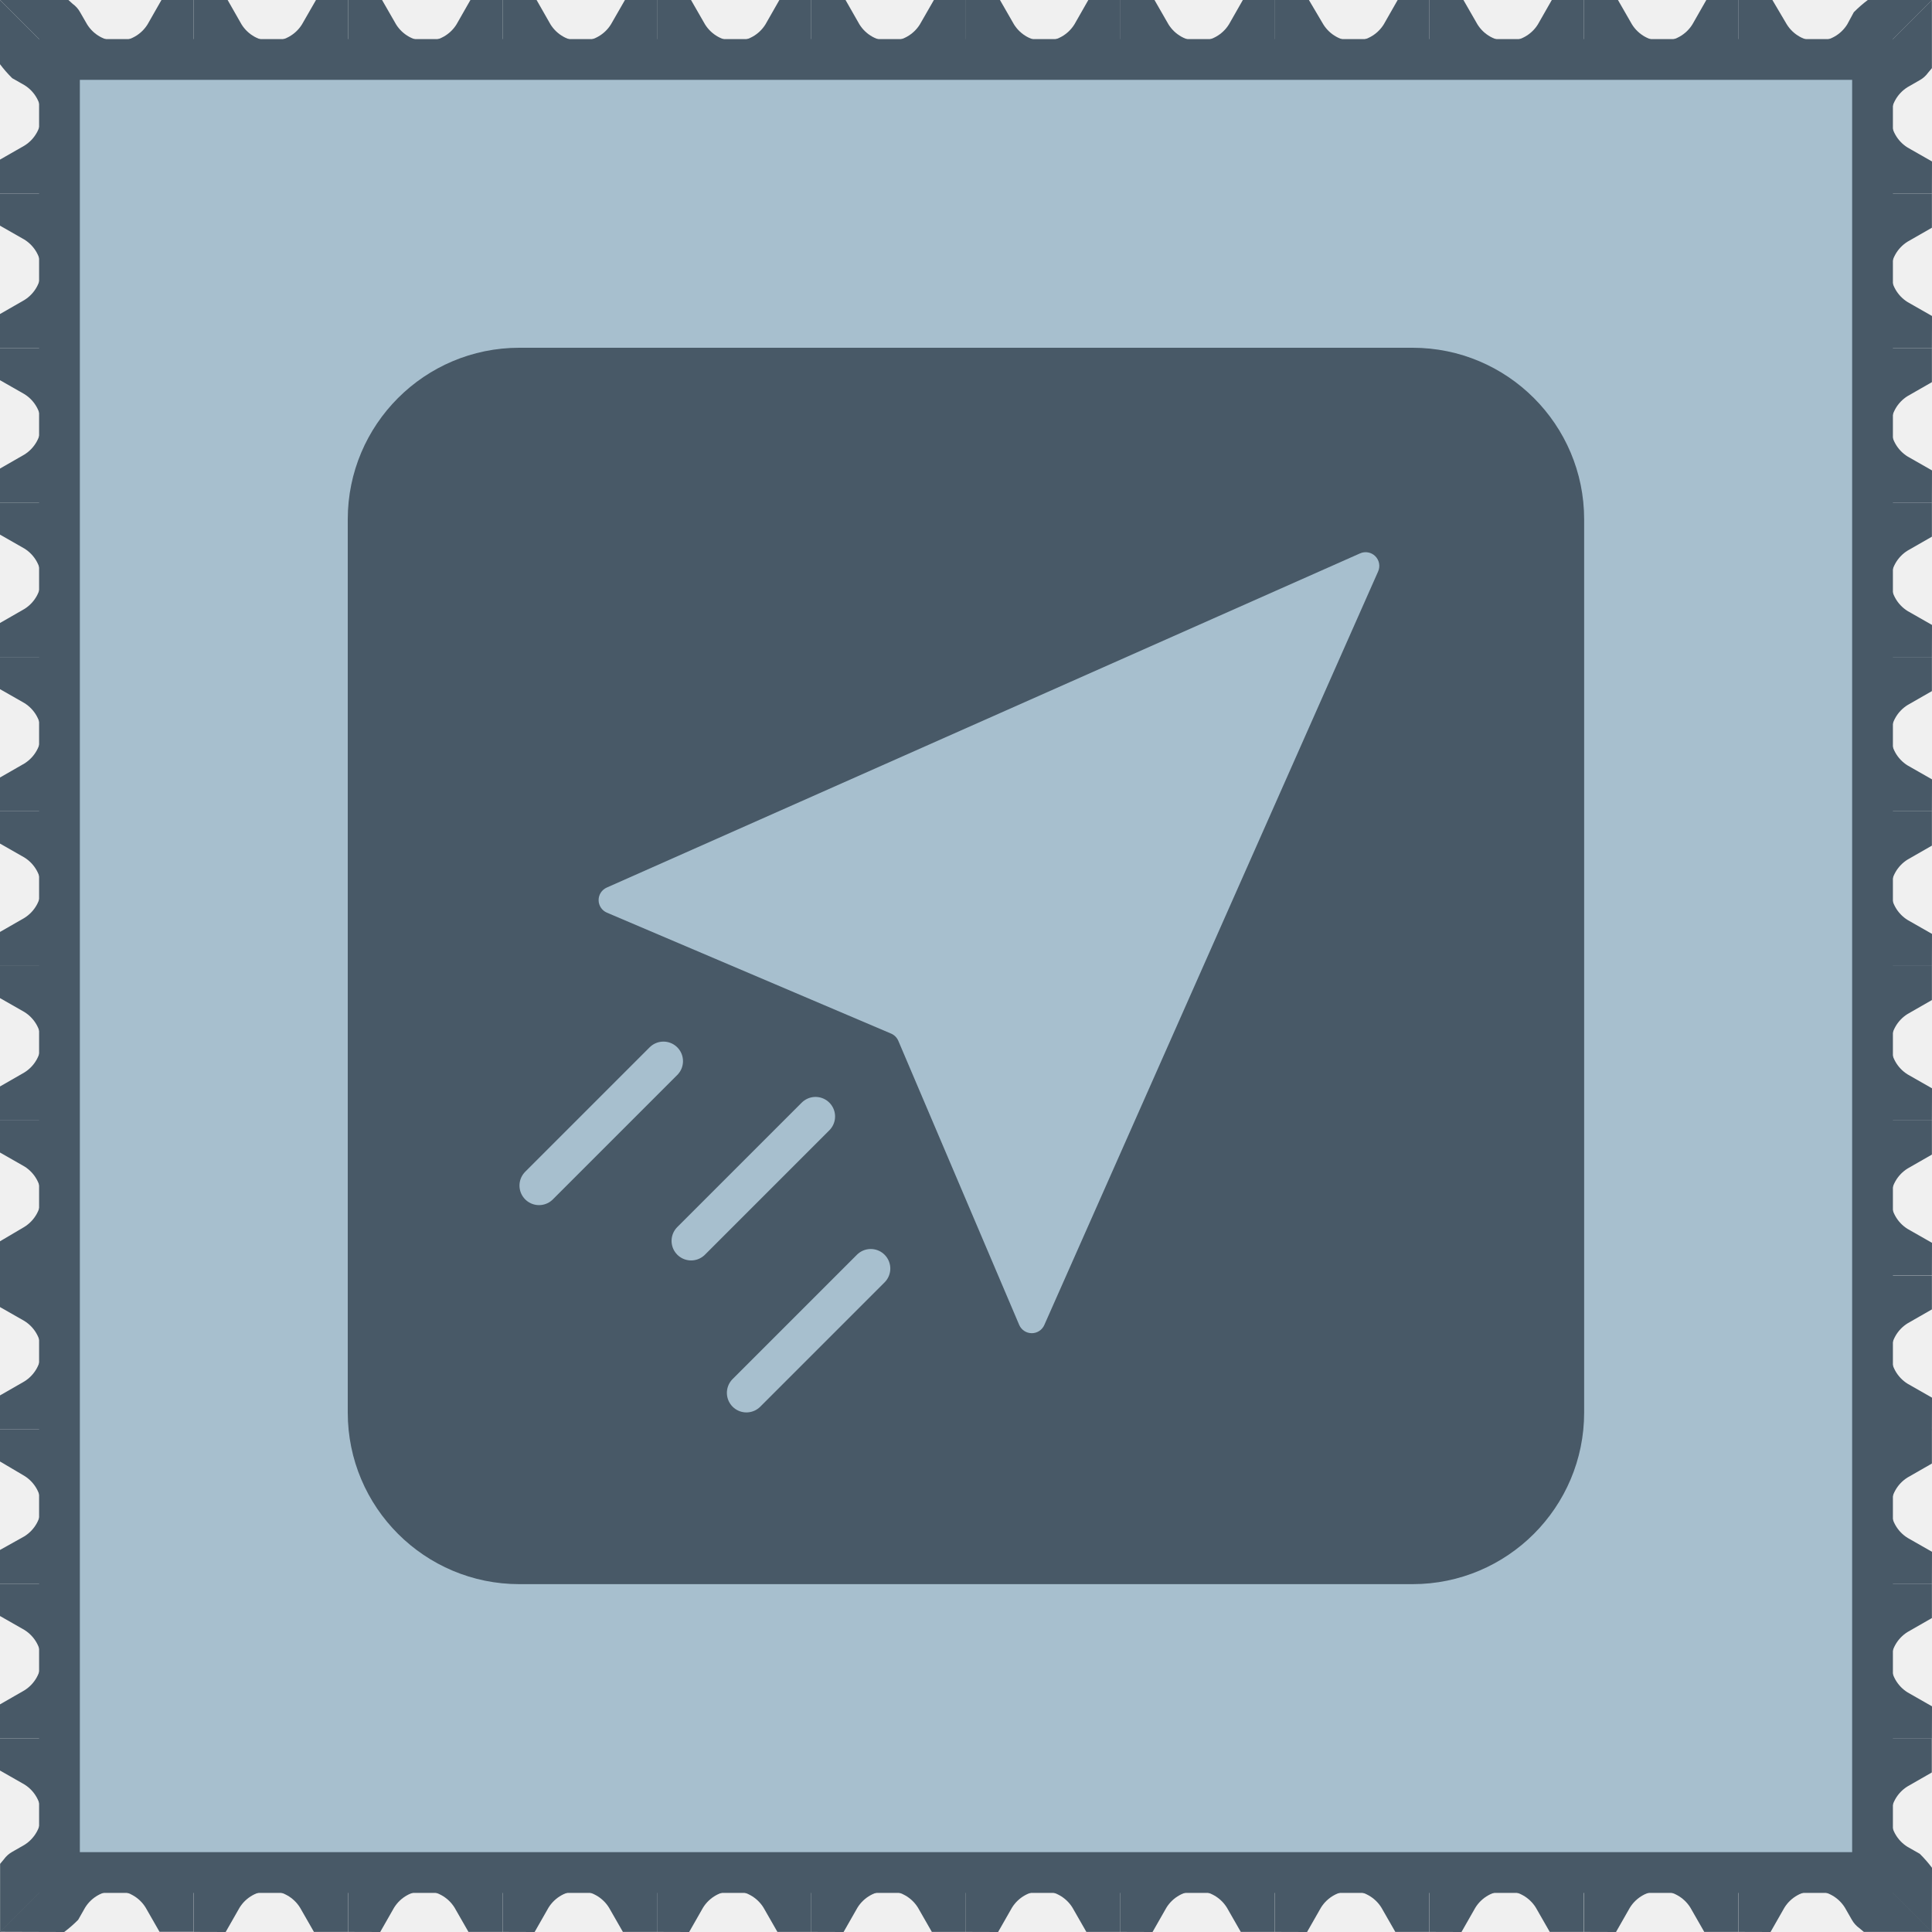
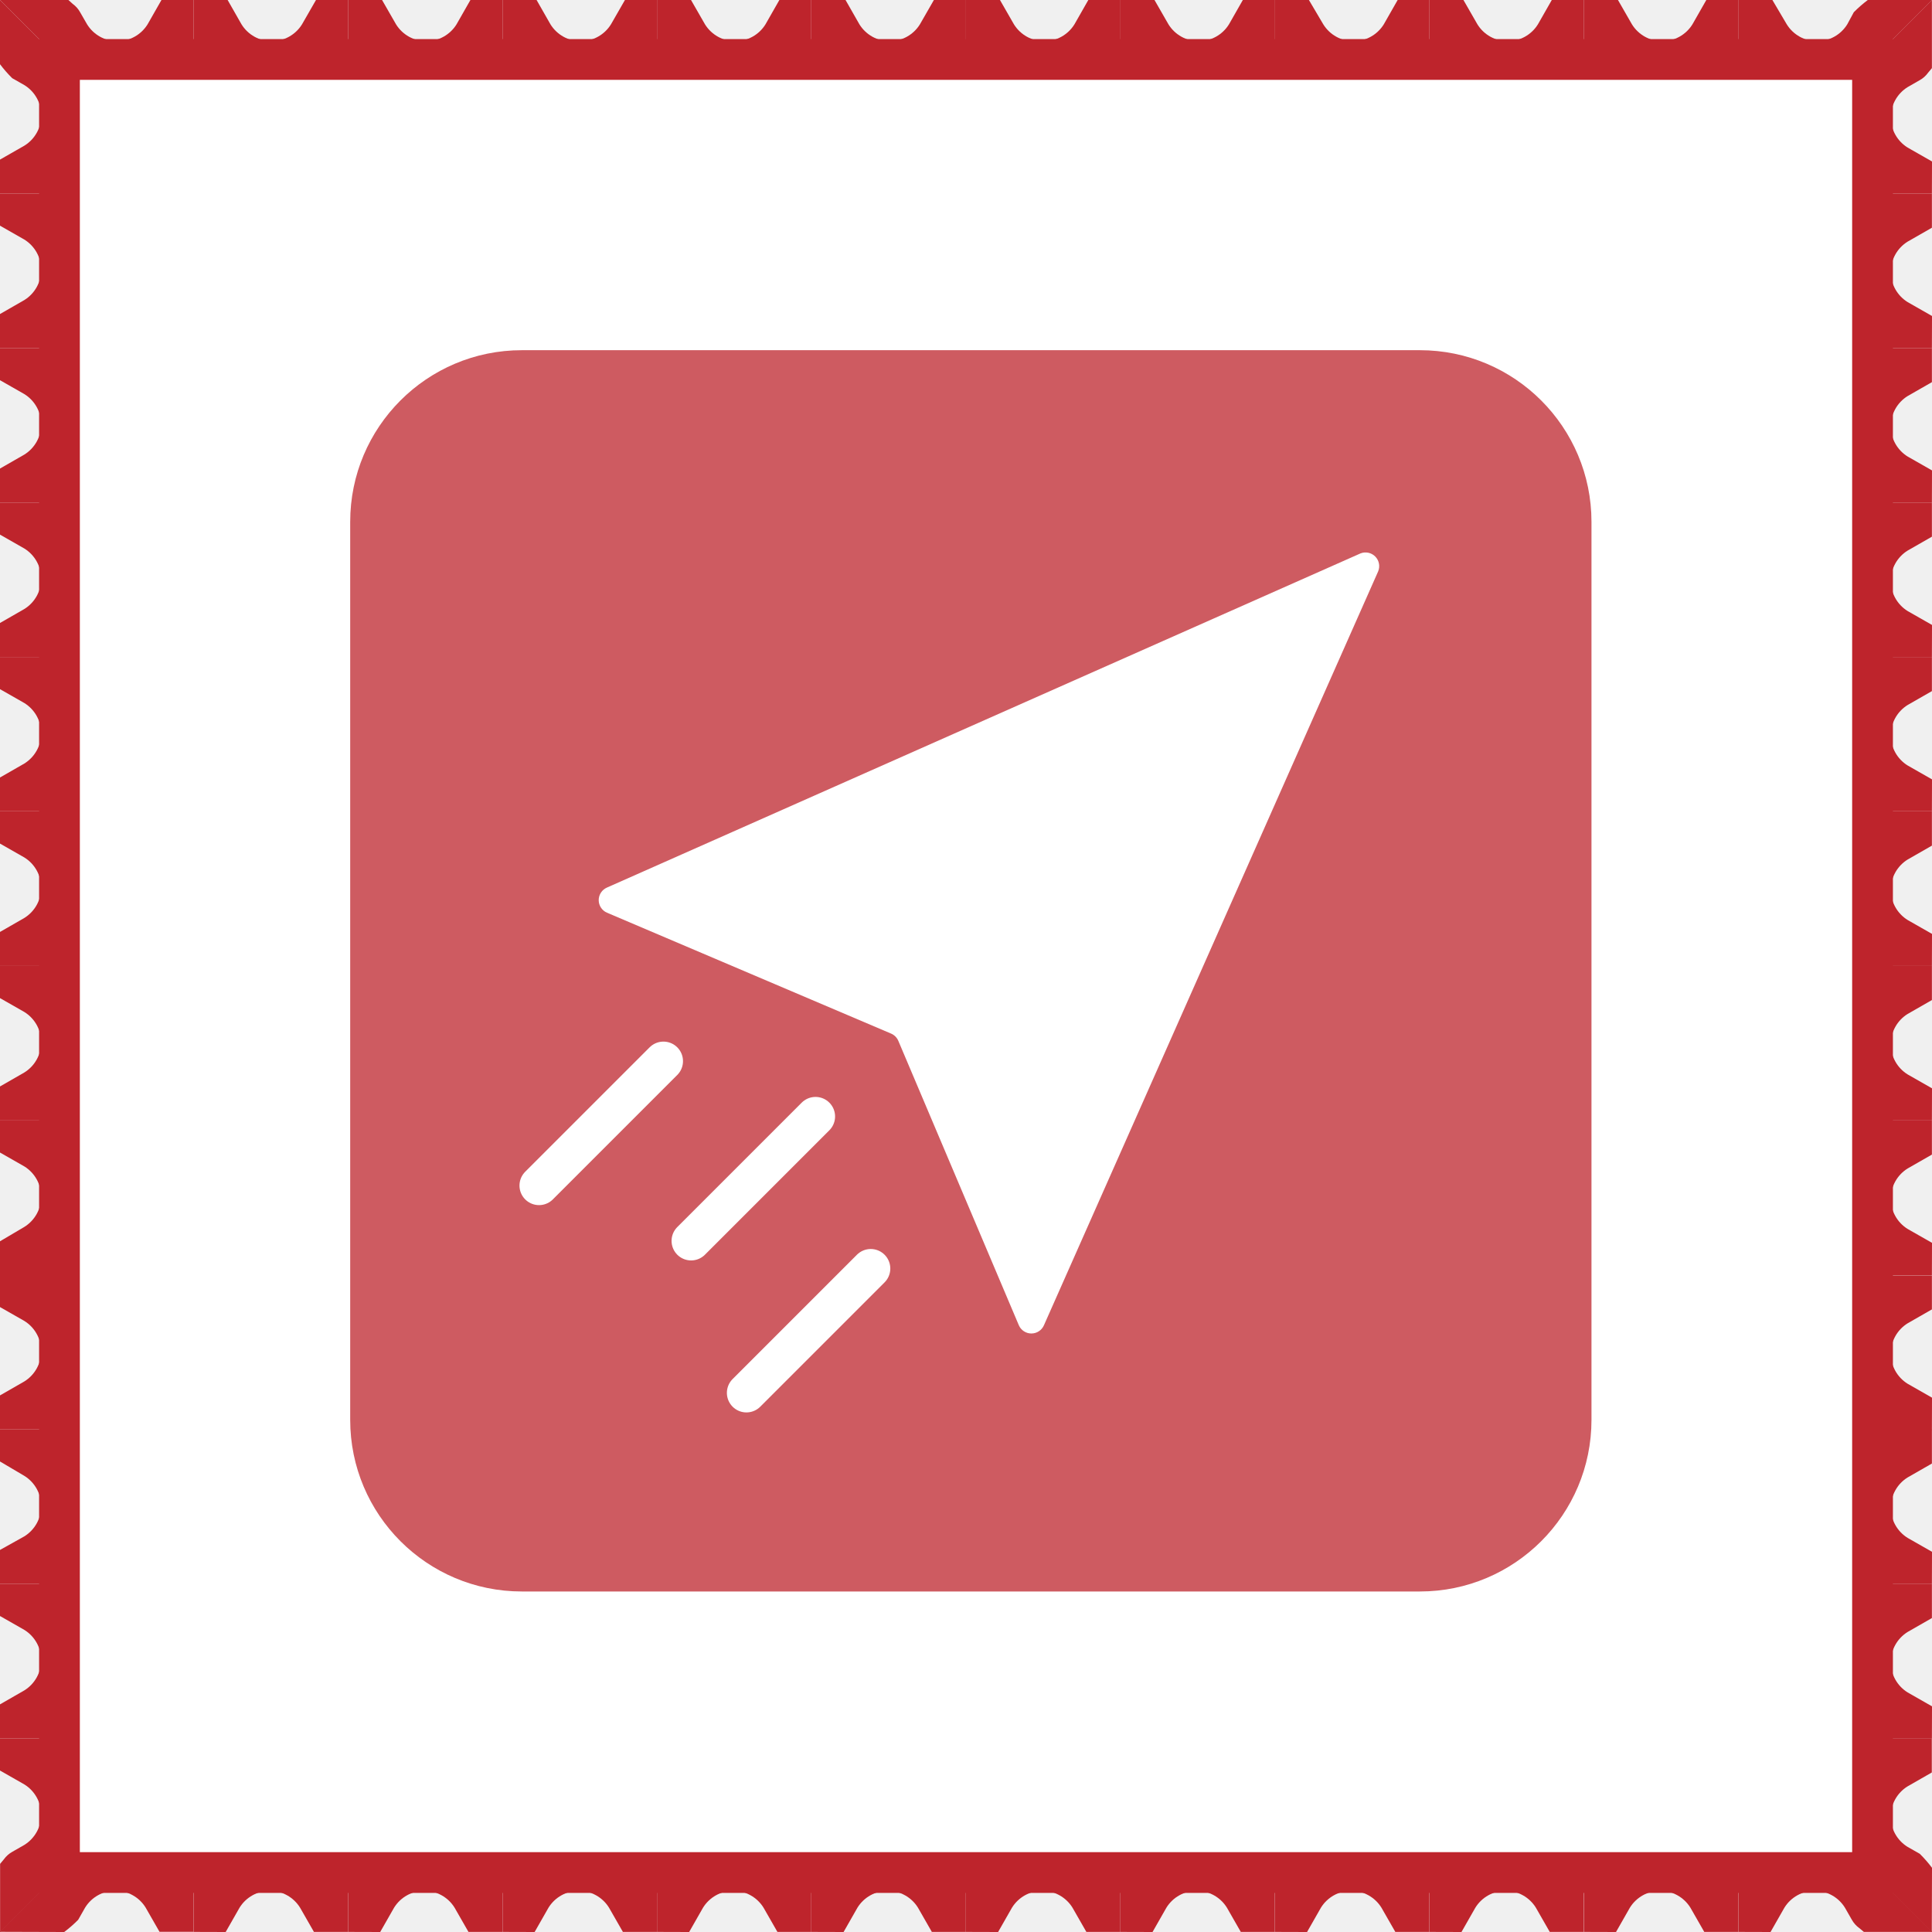
<svg xmlns="http://www.w3.org/2000/svg" viewBox="0 0 197.67 197.67">
  <defs>
    <style>
-       .cls-1 {
-         fill: #485967;
+       .cls-1, .cls-3 {
+         fill: #be242c;
      }

      .cls-2 {
-         fill: #a7bfce;
+         fill: #fff;
      }

      .cls-3 {
+         opacity: 0.75;
+       }
+ 
+       .cls-4 {
        fill: none;
-         stroke: #a7bfce;
+         stroke: #fff;
        stroke-linecap: round;
        stroke-miterlimit: 10;
        stroke-width: 4px;
      }
    </style>
  </defs>
  <g id="Layer_2" data-name="Layer 2">
    <g id="Layer_2-2" data-name="Layer 2">
      <g>
-         <circle cx="178.5" cy="172.5" />
+         <rect class="cls-1" x="4" y="4" width="189.67" height="189.67" />
        <g>
-           <rect class="cls-1" x="4" y="4" width="189.67" height="189.67" />
-           <g>
-             <path class="cls-1" d="M0,181.15l2.49,1.42a3.64,3.64,0,0,1,0,6.19l-1.24.71a2.62,2.62,0,0,0-.85.76l-.39.47v7l8-8V177.86H0Z" />
-             <path class="cls-1" d="M0,165.34l2.49,1.42a3.64,3.64,0,0,1,0,6.19L0,174.38v3.48H8V162.06H0Z" />
-             <path class="cls-1" d="M0,149.53,2.49,151a3.64,3.64,0,0,1,0,6.19L0,158.58v3.48H8V146.25H0Z" />
-             <path class="cls-1" d="M0,133.73l2.49,1.42a3.64,3.64,0,0,1,0,6.19L0,142.77v3.48H8V130.44H0Z" />
-             <path class="cls-1" d="M0,117.92l2.49,1.42a3.64,3.64,0,0,1,0,6.19L0,127v3.48H8V114.64H0Z" />
-             <path class="cls-1" d="M0,102.12l2.49,1.42a3.64,3.64,0,0,1,0,6.19L0,111.16v3.48H8V98.83H0Z" />
-             <path class="cls-1" d="M0,86.31l2.49,1.42a3.64,3.64,0,0,1,0,6.19L0,95.35v3.48H8V83H0Z" />
-             <path class="cls-1" d="M0,70.51l2.49,1.42a3.64,3.64,0,0,1,0,6.19L0,79.55V83H8V67.22H0Z" />
-             <path class="cls-1" d="M0,54.7l2.49,1.42a3.64,3.64,0,0,1,0,6.19L0,63.74v3.48H8V51.42H0Z" />
-             <path class="cls-1" d="M0,38.9l2.49,1.42a3.64,3.64,0,0,1,0,6.19L0,47.94v3.48H8V35.61H0Z" />
-             <path class="cls-1" d="M0,23.09l2.49,1.42a3.64,3.64,0,0,1,0,6.19L0,32.13v3.48H8V19.81H0Z" />
-             <path class="cls-1" d="M0,6.57A13.07,13.07,0,0,0,1.25,8l1.25.71a3.64,3.64,0,0,1,0,6.19L0,16.33v3.48H8V8L0,0Z" />
-             <path class="cls-1" d="M16.52,0,15.1,2.49a3.64,3.64,0,0,1-6.19,0L8.19,1.24A2.62,2.62,0,0,0,7.43.39L7,0H0L8,8H19.81V0Z" />
-             <path class="cls-1" d="M32.33,0,30.9,2.49a3.64,3.64,0,0,1-6.19,0L23.29,0H19.81V8H35.61V0Z" />
-             <path class="cls-1" d="M48.13,0,46.71,2.49a3.64,3.64,0,0,1-6.19,0L39.09,0H35.61V8H51.42V0Z" />
-             <path class="cls-1" d="M63.94,0,62.51,2.49a3.64,3.64,0,0,1-6.19,0L54.9,0H51.42V8H67.22V0Z" />
-             <path class="cls-1" d="M79.74,0,78.32,2.49a3.64,3.64,0,0,1-6.19,0L70.7,0H67.22V8H83V0Z" />
-             <path class="cls-1" d="M95.55,0,94.12,2.49a3.64,3.64,0,0,1-6.19,0L86.51,0H83V8H98.83V0Z" />
-             <path class="cls-1" d="M111.35,0l-1.42,2.49a3.64,3.64,0,0,1-6.19,0L102.31,0H98.83V8h15.81V0Z" />
-             <path class="cls-1" d="M127.16,0l-1.42,2.49a3.64,3.64,0,0,1-6.19,0L118.12,0h-3.48V8h15.81V0Z" />
-             <path class="cls-1" d="M143,0l-1.42,2.49a3.64,3.64,0,0,1-6.19,0L133.92,0h-3.48V8h15.81V0Z" />
-             <path class="cls-1" d="M158.77,0l-1.42,2.49a3.64,3.64,0,0,1-6.19,0L149.73,0h-3.48V8h15.81V0Z" />
-             <path class="cls-1" d="M174.58,0l-1.42,2.49a3.64,3.64,0,0,1-6.19,0L165.54,0h-3.48V8h15.81V0Z" />
-             <path class="cls-1" d="M191.1,0a13.07,13.07,0,0,0-1.43,1.25L189,2.49a3.64,3.64,0,0,1-6.19,0L181.34,0h-3.48V8h11.81l8-8Z" />
-             <path class="cls-1" d="M197.67,16.52l-2.49-1.42a3.64,3.64,0,0,1,0-6.19l1.24-.71a2.62,2.62,0,0,0,.85-.76l.39-.47V0l-8,8V19.81h8Z" />
-             <path class="cls-1" d="M197.67,32.33l-2.49-1.42a3.64,3.64,0,0,1,0-6.19l2.48-1.42V19.81h-8V35.61h8Z" />
-             <path class="cls-1" d="M197.67,48.13l-2.49-1.42a3.64,3.64,0,0,1,0-6.19l2.48-1.42V35.61h-8V51.42h8Z" />
-             <path class="cls-1" d="M197.67,63.94l-2.49-1.42a3.64,3.64,0,0,1,0-6.19l2.48-1.42V51.42h-8V67.22h8Z" />
-             <path class="cls-1" d="M197.67,79.74l-2.49-1.42a3.64,3.64,0,0,1,0-6.19l2.48-1.42V67.22h-8V83h8Z" />
-             <path class="cls-1" d="M197.67,95.55l-2.49-1.42a3.64,3.64,0,0,1,0-6.19l2.48-1.42V83h-8V98.83h8Z" />
-             <path class="cls-1" d="M197.67,111.35l-2.49-1.42a3.64,3.64,0,0,1,0-6.19l2.48-1.42V98.83h-8v15.81h8Z" />
-             <path class="cls-1" d="M197.67,127.16l-2.49-1.42a3.64,3.64,0,0,1,0-6.19l2.48-1.42v-3.48h-8v15.81h8Z" />
-             <path class="cls-1" d="M197.67,143l-2.49-1.42a3.64,3.64,0,0,1,0-6.19l2.48-1.42v-3.48h-8v15.81h8Z" />
-             <path class="cls-1" d="M197.67,158.77l-2.49-1.42a3.64,3.64,0,0,1,0-6.19l2.48-1.42v-3.48h-8v15.81h8Z" />
-             <path class="cls-1" d="M197.67,174.58l-2.49-1.42a3.64,3.64,0,0,1,0-6.19l2.48-1.42v-3.48h-8v15.81h8Z" />
-             <path class="cls-1" d="M197.67,191.1a13.07,13.07,0,0,0-1.25-1.43l-1.25-.71a3.64,3.64,0,0,1,0-6.19l2.48-1.42v-3.48h-8v11.81l8,8Z" />
-             <path class="cls-1" d="M181.15,197.67l1.42-2.49a3.64,3.64,0,0,1,6.19,0l.71,1.24a2.62,2.62,0,0,0,.76.85l.47.39h7l-8-8H177.86v8Z" />
-             <path class="cls-1" d="M165.34,197.67l1.42-2.49a3.64,3.64,0,0,1,6.19,0l1.42,2.48h3.48v-8H162.06v8Z" />
-             <path class="cls-1" d="M149.53,197.67l1.42-2.49a3.64,3.64,0,0,1,6.19,0l1.42,2.48h3.48v-8H146.25v8Z" />
-             <path class="cls-1" d="M133.73,197.67l1.42-2.49a3.64,3.64,0,0,1,6.19,0l1.42,2.48h3.48v-8H130.44v8Z" />
-             <path class="cls-1" d="M117.92,197.67l1.42-2.49a3.64,3.64,0,0,1,6.19,0l1.42,2.48h3.48v-8H114.64v8Z" />
-             <path class="cls-1" d="M102.12,197.67l1.42-2.49a3.64,3.64,0,0,1,6.19,0l1.42,2.48h3.48v-8H98.83v8Z" />
-             <path class="cls-1" d="M86.31,197.67l1.42-2.49a3.64,3.64,0,0,1,6.19,0l1.42,2.48h3.48v-8H83v8Z" />
-             <path class="cls-1" d="M70.51,197.67l1.42-2.49a3.64,3.64,0,0,1,6.19,0l1.42,2.48H83v-8H67.22v8Z" />
-             <path class="cls-1" d="M54.7,197.67l1.42-2.49a3.64,3.64,0,0,1,6.19,0l1.42,2.48h3.48v-8H51.42v8Z" />
-             <path class="cls-1" d="M38.9,197.67l1.42-2.49a3.64,3.64,0,0,1,6.19,0l1.42,2.48h3.48v-8H35.61v8Z" />
-             <path class="cls-1" d="M23.09,197.67l1.42-2.49a3.64,3.64,0,0,1,6.19,0l1.42,2.48h3.48v-8H19.81v8Z" />
-             <path class="cls-1" d="M6.57,197.67A13.07,13.07,0,0,0,8,196.42l.71-1.25a3.64,3.64,0,0,1,6.19,0l1.42,2.48h3.48v-8H8l-8,8Z" />
-           </g>
+           <path class="cls-1" d="M0,181.15l2.49,1.42a3.64,3.64,0,0,1,0,6.19l-1.24.71a2.62,2.62,0,0,0-.85.76l-.39.47v7l8-8V177.86H0Z" />
+           <path class="cls-1" d="M0,165.34l2.49,1.42a3.64,3.64,0,0,1,0,6.19L0,174.38v3.48H8V162.06H0Z" />
+           <path class="cls-1" d="M0,149.53,2.49,151a3.64,3.64,0,0,1,0,6.19L0,158.58v3.48H8V146.25H0Z" />
+           <path class="cls-1" d="M0,133.73l2.49,1.42a3.64,3.64,0,0,1,0,6.19L0,142.77v3.48H8V130.44H0Z" />
+           <path class="cls-1" d="M0,117.92l2.49,1.42a3.64,3.64,0,0,1,0,6.19L0,127v3.48H8V114.64H0Z" />
+           <path class="cls-1" d="M0,102.12l2.49,1.42a3.64,3.64,0,0,1,0,6.19L0,111.16v3.48H8V98.83H0Z" />
+           <path class="cls-1" d="M0,86.31l2.49,1.42a3.64,3.64,0,0,1,0,6.19L0,95.35v3.48H8V83H0Z" />
+           <path class="cls-1" d="M0,70.51l2.49,1.42a3.64,3.64,0,0,1,0,6.19L0,79.55V83H8V67.22H0Z" />
+           <path class="cls-1" d="M0,54.7l2.49,1.42a3.64,3.64,0,0,1,0,6.19L0,63.74v3.48H8V51.42H0Z" />
+           <path class="cls-1" d="M0,38.9l2.49,1.42a3.64,3.64,0,0,1,0,6.19L0,47.94v3.48H8V35.61H0Z" />
+           <path class="cls-1" d="M0,23.09l2.49,1.42a3.64,3.64,0,0,1,0,6.19L0,32.13v3.48H8V19.81H0Z" />
+           <path class="cls-1" d="M0,6.57A13.07,13.07,0,0,0,1.25,8l1.25.71a3.64,3.64,0,0,1,0,6.19L0,16.33v3.48H8V8L0,0Z" />
+           <path class="cls-1" d="M16.52,0,15.1,2.49a3.64,3.64,0,0,1-6.19,0L8.19,1.24A2.62,2.62,0,0,0,7.43.39L7,0H0L8,8H19.81V0Z" />
+           <path class="cls-1" d="M32.33,0,30.9,2.49a3.64,3.64,0,0,1-6.19,0L23.29,0H19.81V8H35.61V0Z" />
+           <path class="cls-1" d="M48.13,0,46.71,2.49a3.64,3.64,0,0,1-6.19,0L39.09,0H35.61V8H51.42V0Z" />
+           <path class="cls-1" d="M63.94,0,62.51,2.49a3.64,3.64,0,0,1-6.19,0L54.9,0H51.42V8H67.22V0Z" />
+           <path class="cls-1" d="M79.74,0,78.32,2.49a3.64,3.64,0,0,1-6.19,0L70.7,0H67.22V8H83V0Z" />
+           <path class="cls-1" d="M95.55,0,94.12,2.49a3.64,3.64,0,0,1-6.19,0L86.51,0H83V8H98.83V0Z" />
+           <path class="cls-1" d="M111.35,0l-1.42,2.49a3.64,3.64,0,0,1-6.19,0L102.31,0H98.83V8h15.81V0Z" />
+           <path class="cls-1" d="M127.16,0l-1.42,2.49a3.64,3.64,0,0,1-6.19,0L118.12,0h-3.48V8h15.81V0Z" />
+           <path class="cls-1" d="M143,0l-1.42,2.49a3.64,3.64,0,0,1-6.19,0L133.92,0h-3.48V8h15.81V0Z" />
+           <path class="cls-1" d="M158.77,0l-1.42,2.49a3.64,3.64,0,0,1-6.19,0L149.73,0h-3.48V8h15.81V0Z" />
+           <path class="cls-1" d="M174.58,0l-1.42,2.49a3.64,3.64,0,0,1-6.19,0L165.54,0h-3.48V8h15.81V0Z" />
+           <path class="cls-1" d="M191.1,0a13.07,13.07,0,0,0-1.43,1.25L189,2.49a3.64,3.64,0,0,1-6.19,0L181.34,0h-3.48V8h11.81l8-8Z" />
+           <path class="cls-1" d="M197.67,16.52l-2.49-1.42a3.64,3.64,0,0,1,0-6.19l1.24-.71a2.62,2.62,0,0,0,.85-.76l.39-.47V0l-8,8V19.81h8Z" />
+           <path class="cls-1" d="M197.67,32.33l-2.49-1.42a3.64,3.64,0,0,1,0-6.19l2.48-1.42V19.81h-8V35.61h8Z" />
+           <path class="cls-1" d="M197.67,48.13l-2.49-1.42a3.64,3.64,0,0,1,0-6.19l2.48-1.42V35.61h-8V51.42h8Z" />
+           <path class="cls-1" d="M197.67,63.94l-2.49-1.42a3.64,3.64,0,0,1,0-6.19l2.48-1.42V51.42h-8V67.22h8Z" />
+           <path class="cls-1" d="M197.67,79.74l-2.49-1.42a3.64,3.64,0,0,1,0-6.19l2.48-1.42V67.22h-8V83h8Z" />
+           <path class="cls-1" d="M197.67,95.55l-2.49-1.42a3.64,3.64,0,0,1,0-6.19l2.48-1.42V83h-8V98.83h8Z" />
+           <path class="cls-1" d="M197.67,111.35l-2.49-1.42a3.64,3.64,0,0,1,0-6.19l2.48-1.42V98.83h-8v15.81h8Z" />
+           <path class="cls-1" d="M197.67,127.16l-2.49-1.42a3.64,3.64,0,0,1,0-6.19l2.48-1.42v-3.48h-8v15.81h8Z" />
+           <path class="cls-1" d="M197.67,143l-2.49-1.42a3.64,3.64,0,0,1,0-6.19l2.48-1.42v-3.48h-8v15.81h8Z" />
+           <path class="cls-1" d="M197.67,158.77l-2.49-1.42a3.64,3.64,0,0,1,0-6.19l2.48-1.42v-3.48h-8v15.81h8Z" />
+           <path class="cls-1" d="M197.67,174.58l-2.49-1.42a3.64,3.64,0,0,1,0-6.19l2.48-1.42v-3.48h-8v15.81h8Z" />
+           <path class="cls-1" d="M197.67,191.1a13.07,13.07,0,0,0-1.25-1.43l-1.25-.71a3.64,3.64,0,0,1,0-6.19l2.48-1.42v-3.48h-8v11.81l8,8Z" />
+           <path class="cls-1" d="M181.15,197.67l1.42-2.49a3.64,3.64,0,0,1,6.19,0l.71,1.24a2.62,2.62,0,0,0,.76.85l.47.39h7l-8-8H177.86v8Z" />
+           <path class="cls-1" d="M165.34,197.67l1.42-2.49a3.64,3.64,0,0,1,6.19,0l1.42,2.48h3.48v-8H162.06v8Z" />
+           <path class="cls-1" d="M149.53,197.67l1.42-2.49a3.64,3.64,0,0,1,6.19,0l1.42,2.48h3.48v-8H146.25v8Z" />
+           <path class="cls-1" d="M133.73,197.67l1.42-2.49a3.64,3.64,0,0,1,6.19,0l1.42,2.48h3.48v-8H130.44v8Z" />
+           <path class="cls-1" d="M117.92,197.67l1.42-2.49a3.64,3.64,0,0,1,6.19,0l1.42,2.48h3.48v-8H114.64v8Z" />
+           <path class="cls-1" d="M102.12,197.67l1.42-2.49a3.64,3.64,0,0,1,6.19,0l1.42,2.48h3.48v-8H98.83v8Z" />
+           <path class="cls-1" d="M86.31,197.67l1.42-2.49a3.64,3.64,0,0,1,6.19,0l1.42,2.48h3.48v-8H83v8Z" />
+           <path class="cls-1" d="M70.51,197.67l1.42-2.49a3.64,3.64,0,0,1,6.19,0l1.42,2.48H83v-8H67.22v8Z" />
+           <path class="cls-1" d="M54.7,197.67l1.42-2.49a3.64,3.64,0,0,1,6.19,0l1.42,2.48h3.48v-8H51.42v8Z" />
+           <path class="cls-1" d="M38.9,197.67l1.42-2.49a3.64,3.64,0,0,1,6.19,0l1.42,2.48h3.48v-8H35.61v8Z" />
+           <path class="cls-1" d="M23.09,197.67l1.42-2.49a3.64,3.64,0,0,1,6.19,0l1.42,2.48h3.48v-8H19.81v8Z" />
+           <path class="cls-1" d="M6.57,197.67A13.07,13.07,0,0,0,8,196.42l.71-1.25a3.64,3.64,0,0,1,6.19,0l1.42,2.48h3.48v-8H8l-8,8Z" />
        </g>
-         <rect class="cls-2" x="8.17" y="8.17" width="181.33" height="181.33" />
-         <rect class="cls-1" x="35.58" y="35.58" width="126.5" height="126.5" rx="17.56" ry="17.56" />
-         <path class="cls-2" d="M62.1,93.38l29.07,12.37a1.4,1.4,0,0,1,.74.74l12.37,29.07a1.4,1.4,0,0,0,2.57,0L141,58.47a1.4,1.4,0,0,0-1.85-1.85L62.08,90.81A1.4,1.4,0,0,0,62.1,93.38Z" />
-         <g>
-           <line class="cls-3" x1="83.44" y1="114.23" x2="70.71" y2="126.96" />
-           <line class="cls-3" x1="89.09" y1="129.79" x2="76.37" y2="142.51" />
-           <line class="cls-3" x1="67.88" y1="108.57" x2="55.15" y2="121.3" />
-         </g>
+       </g>
+       <rect class="cls-2" x="8.17" y="8.17" width="181.33" height="181.33" />
+       <path class="cls-3" d="M162.83,53.39a17.56,17.56,0,0,0-17.56-17.56H53.39A17.56,17.56,0,0,0,35.83,53.39v91.88a17.56,17.56,0,0,0,17.56,17.56h91.88a17.56,17.56,0,0,0,17.56-17.56ZM141,58.47l-34.19,77.12a1.4,1.4,0,0,1-2.57,0L91.91,106.49a1.4,1.4,0,0,0-.74-.74L62.1,93.38a1.4,1.4,0,0,1,0-2.57L139.2,56.62A1.4,1.4,0,0,1,141,58.47Z" />
+       <g>
+         <line class="cls-4" x1="83.44" y1="114.23" x2="70.71" y2="126.96" />
+         <line class="cls-4" x1="89.09" y1="129.79" x2="76.37" y2="142.51" />
+         <line class="cls-4" x1="67.88" y1="108.57" x2="55.15" y2="121.3" />
      </g>
    </g>
  </g>
</svg>
